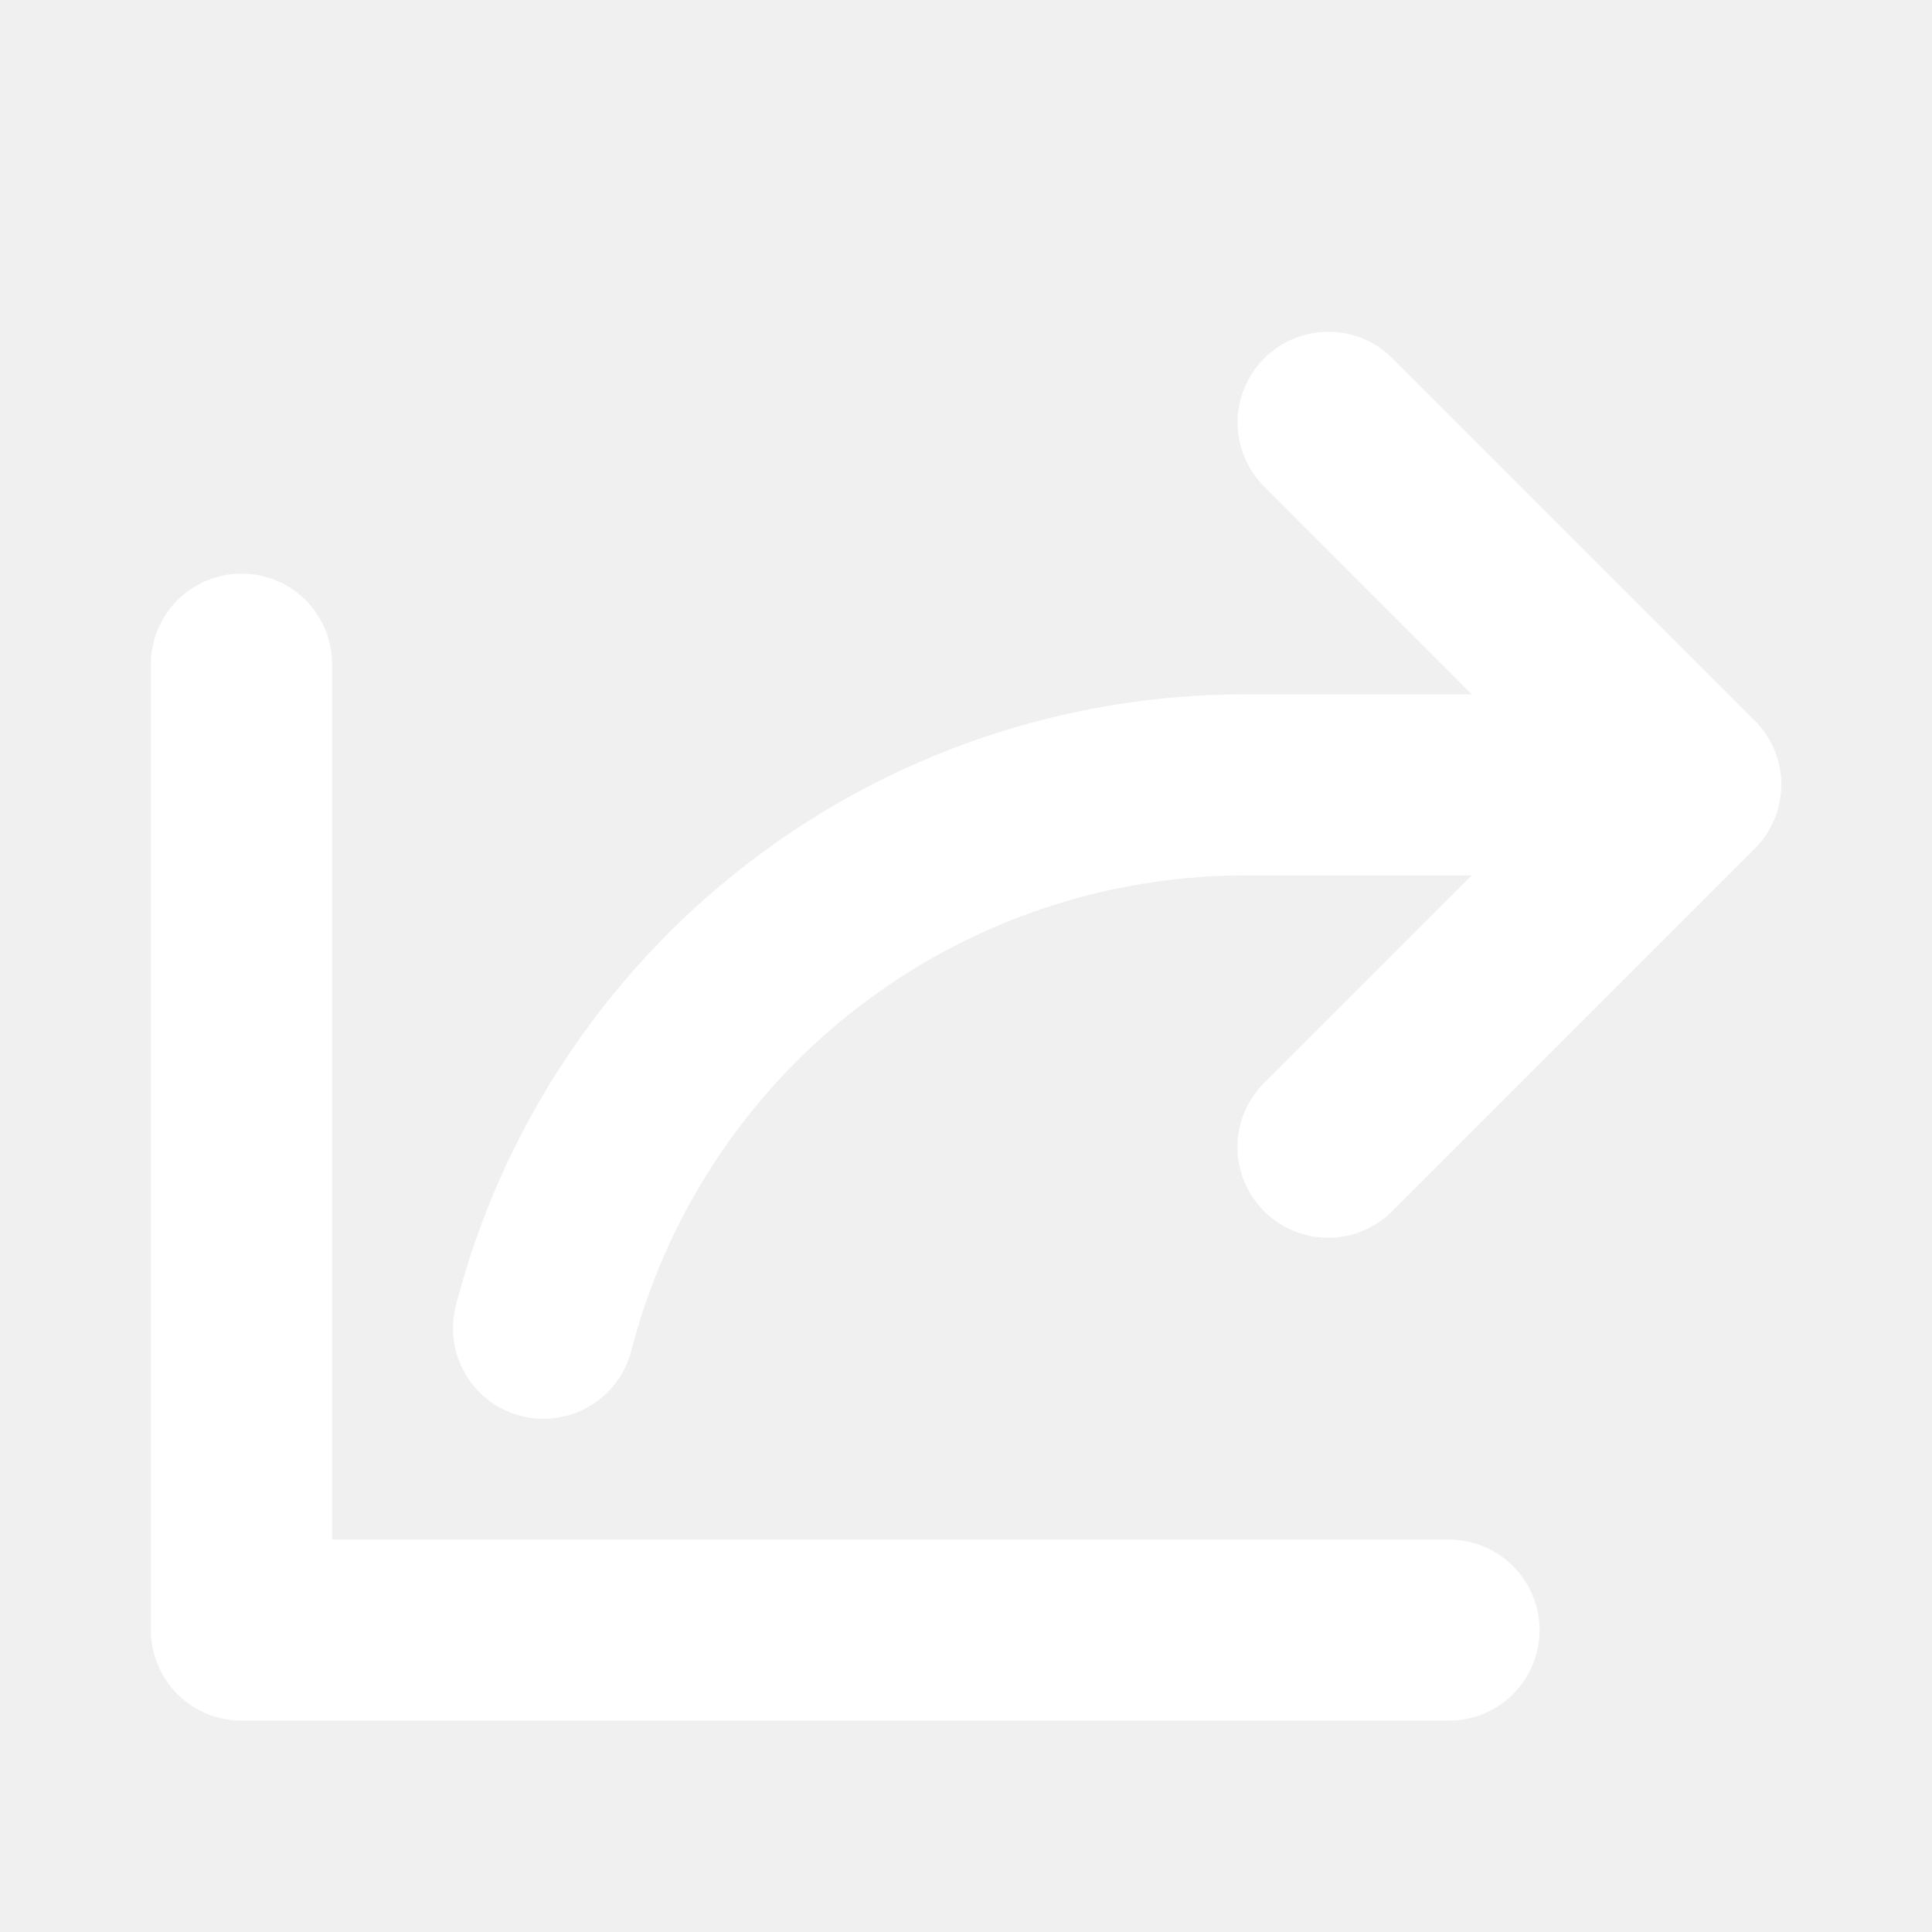
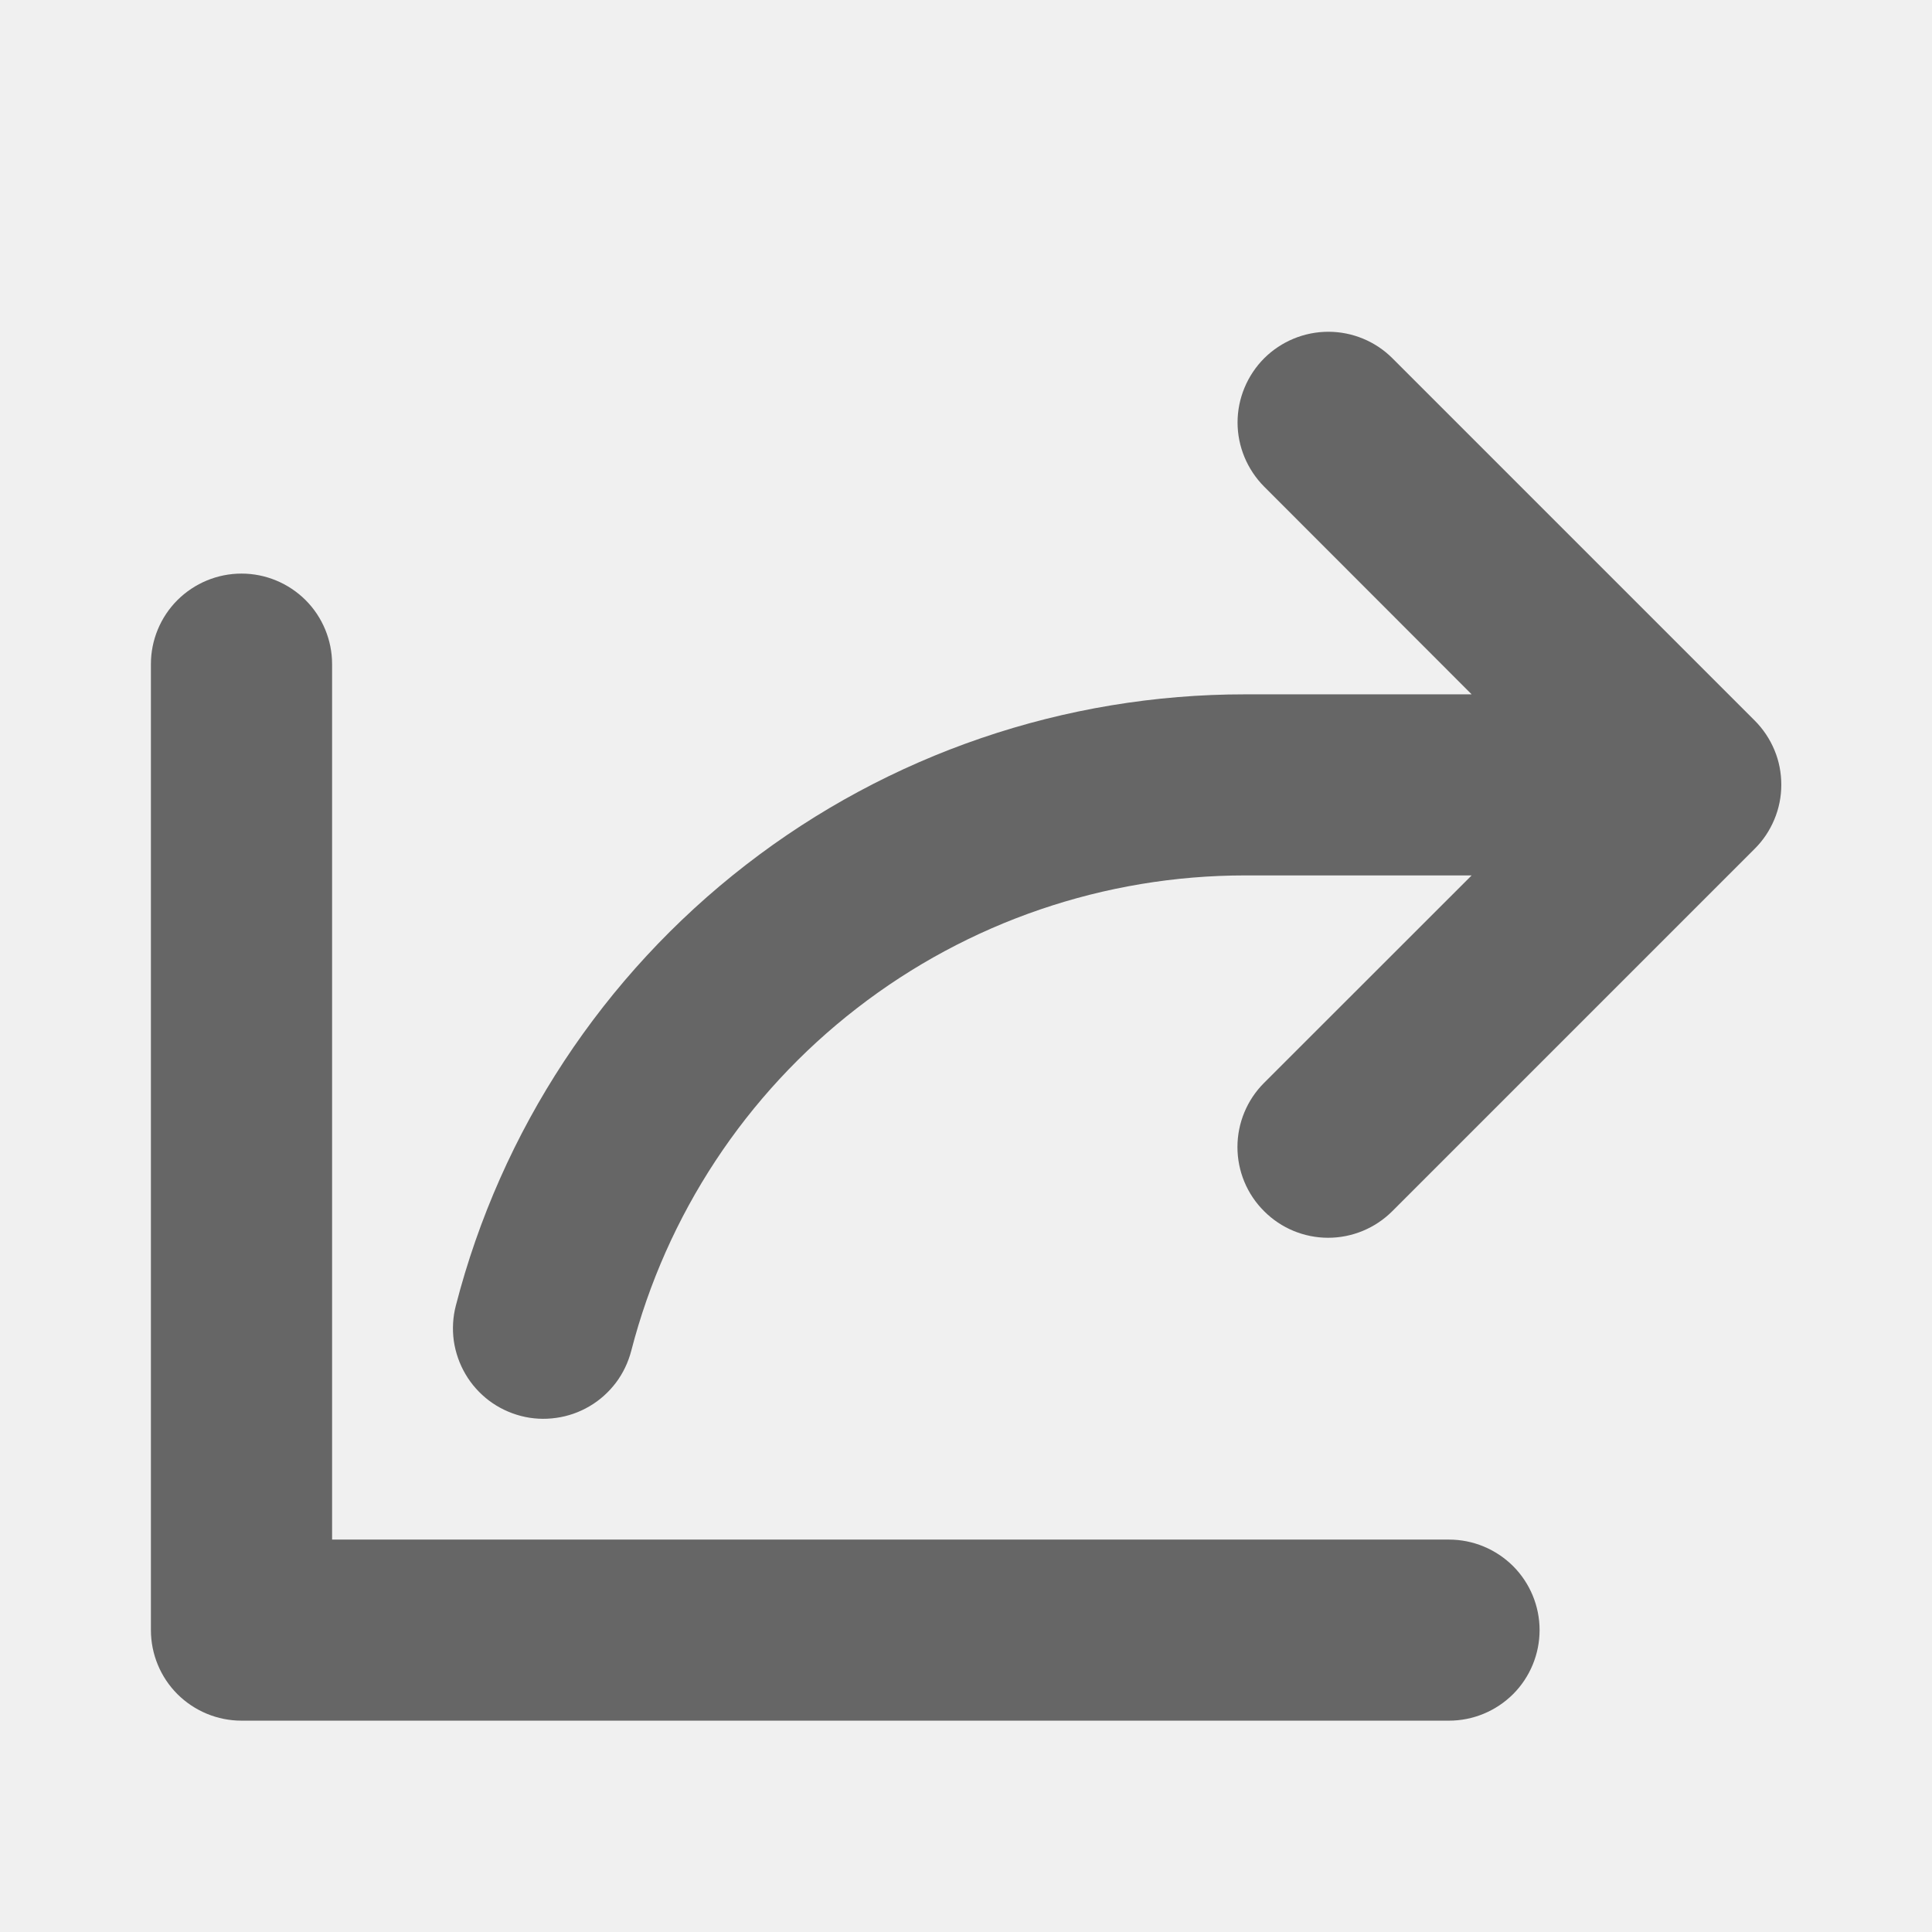
- <svg xmlns="http://www.w3.org/2000/svg" width="18" height="18" viewBox="0 0 18 18" fill="none">
-   <path d="M16.347 7.909L12.972 11.284C12.813 11.443 12.598 11.532 12.374 11.532C12.15 11.532 11.935 11.443 11.777 11.284C11.618 11.126 11.529 10.911 11.529 10.687C11.529 10.463 11.618 10.248 11.777 10.089L13.711 8.156H11.602C10.292 8.156 9.019 8.591 7.984 9.393C6.948 10.194 6.208 11.318 5.881 12.586C5.853 12.693 5.805 12.794 5.738 12.883C5.671 12.971 5.588 13.046 5.492 13.102C5.397 13.158 5.291 13.195 5.182 13.21C5.072 13.226 4.96 13.22 4.853 13.192C4.746 13.164 4.645 13.116 4.556 13.049C4.468 12.982 4.393 12.899 4.337 12.803C4.281 12.708 4.244 12.602 4.228 12.493C4.213 12.383 4.219 12.271 4.247 12.164C4.667 10.533 5.618 9.089 6.949 8.058C8.281 7.026 9.918 6.468 11.602 6.469H13.711L11.778 4.534C11.62 4.375 11.53 4.16 11.53 3.936C11.53 3.712 11.62 3.497 11.778 3.338C11.937 3.18 12.152 3.091 12.376 3.091C12.6 3.091 12.815 3.18 12.973 3.338L16.348 6.713C16.427 6.792 16.489 6.885 16.532 6.988C16.575 7.09 16.596 7.201 16.596 7.312C16.596 7.423 16.574 7.533 16.531 7.635C16.488 7.738 16.426 7.831 16.347 7.909ZM13.5 14.344H3.094V6.187C3.094 5.964 3.005 5.749 2.847 5.591C2.688 5.433 2.474 5.344 2.25 5.344C2.026 5.344 1.812 5.433 1.653 5.591C1.495 5.749 1.406 5.964 1.406 6.187V15.187C1.406 15.411 1.495 15.626 1.653 15.784C1.812 15.942 2.026 16.031 2.25 16.031H13.5C13.724 16.031 13.938 15.942 14.097 15.784C14.255 15.626 14.344 15.411 14.344 15.187C14.344 14.964 14.255 14.749 14.097 14.591C13.938 14.433 13.724 14.344 13.5 14.344Z" fill="white" />
+ <svg xmlns="http://www.w3.org/2000/svg" width="18" height="18" viewBox="0 0 18 18" fill="none" version="1.1" id="svg1">
+   <defs id="defs1" />
+   <path d="M16.347 7.909L12.972 11.284C12.813 11.443 12.598 11.532 12.374 11.532C12.15 11.532 11.935 11.443 11.777 11.284C11.618 11.126 11.529 10.911 11.529 10.687C11.529 10.463 11.618 10.248 11.777 10.089L13.711 8.156H11.602C10.292 8.156 9.019 8.591 7.984 9.393C6.948 10.194 6.208 11.318 5.881 12.586C5.853 12.693 5.805 12.794 5.738 12.883C5.671 12.971 5.588 13.046 5.492 13.102C5.397 13.158 5.291 13.195 5.182 13.21C5.072 13.226 4.96 13.22 4.853 13.192C4.746 13.164 4.645 13.116 4.556 13.049C4.468 12.982 4.393 12.899 4.337 12.803C4.281 12.708 4.244 12.602 4.228 12.493C4.213 12.383 4.219 12.271 4.247 12.164C4.667 10.533 5.618 9.089 6.949 8.058C8.281 7.026 9.918 6.468 11.602 6.469H13.711L11.778 4.534C11.62 4.375 11.53 4.16 11.53 3.936C11.53 3.712 11.62 3.497 11.778 3.338C11.937 3.18 12.152 3.091 12.376 3.091C12.6 3.091 12.815 3.18 12.973 3.338L16.348 6.713C16.427 6.792 16.489 6.885 16.532 6.988C16.575 7.09 16.596 7.201 16.596 7.312C16.596 7.423 16.574 7.533 16.531 7.635C16.488 7.738 16.426 7.831 16.347 7.909ZM13.5 14.344H3.094V6.187C3.094 5.964 3.005 5.749 2.847 5.591C2.688 5.433 2.474 5.344 2.25 5.344C2.026 5.344 1.812 5.433 1.653 5.591C1.495 5.749 1.406 5.964 1.406 6.187V15.187C1.406 15.411 1.495 15.626 1.653 15.784C1.812 15.942 2.026 16.031 2.25 16.031H13.5C13.724 16.031 13.938 15.942 14.097 15.784C14.255 15.626 14.344 15.411 14.344 15.187C14.344 14.964 14.255 14.749 14.097 14.591C13.938 14.433 13.724 14.344 13.5 14.344Z" fill="white" id="path1" style="fill:#666666" />
</svg>
